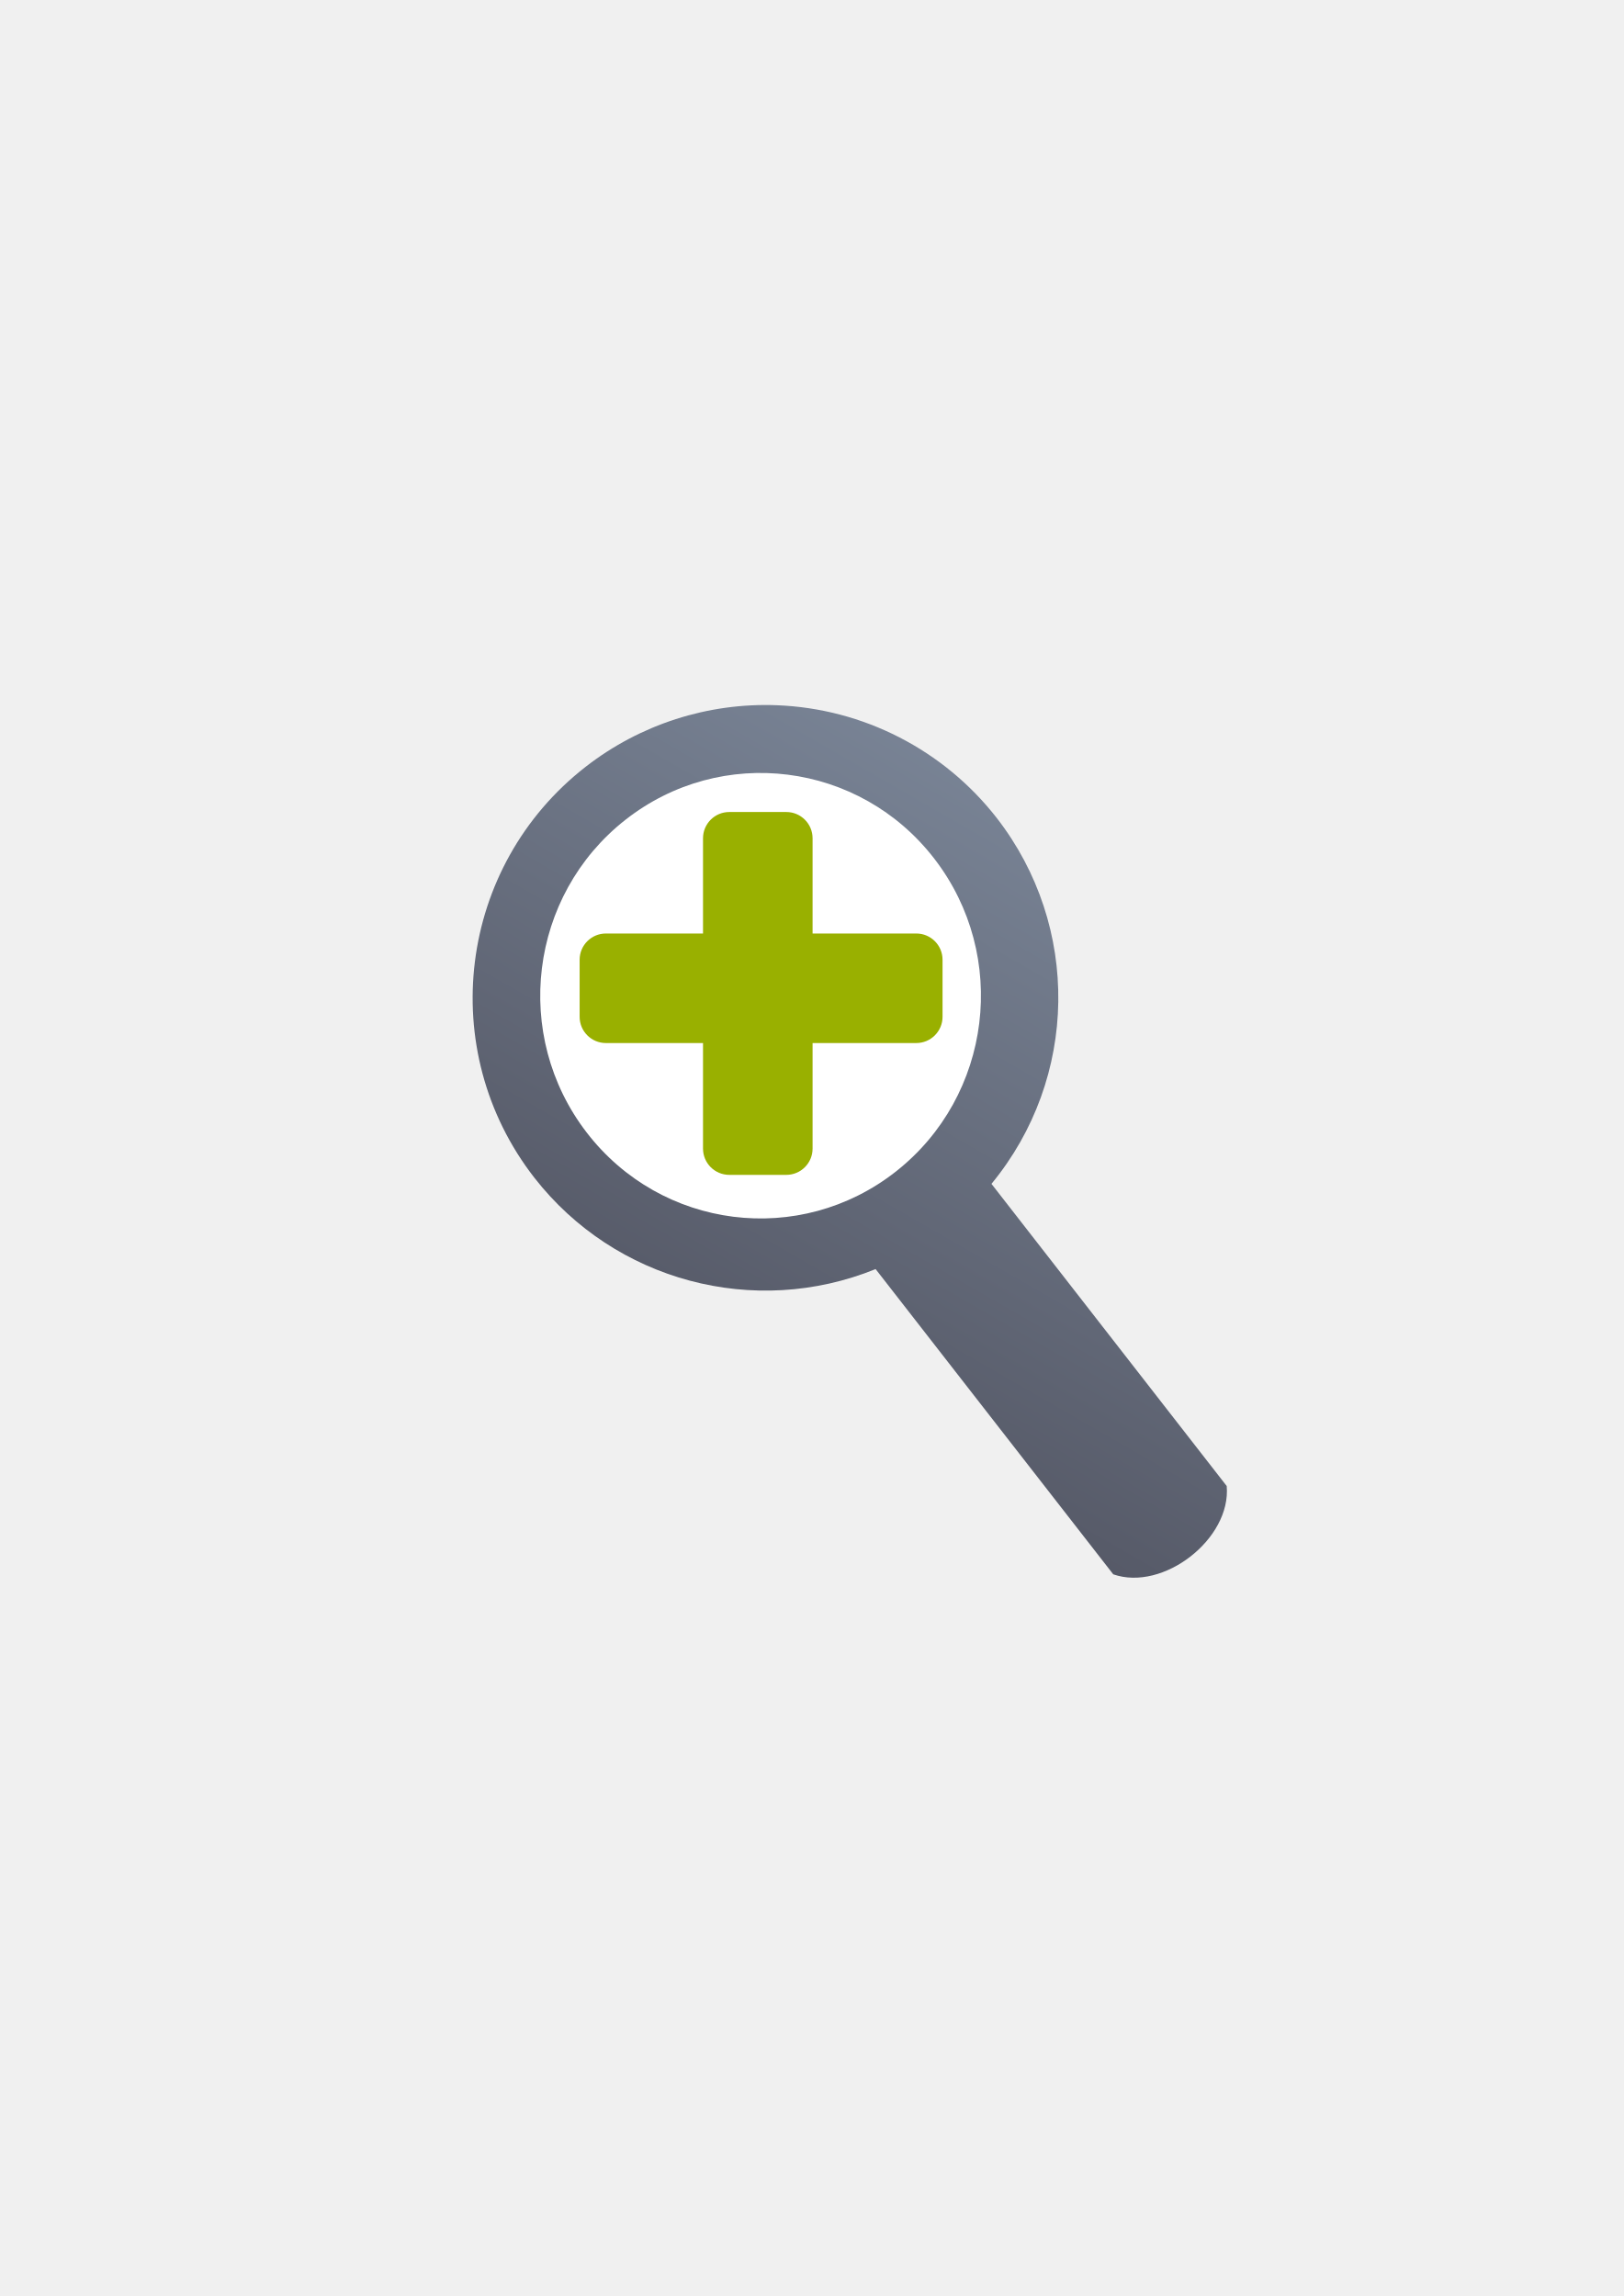
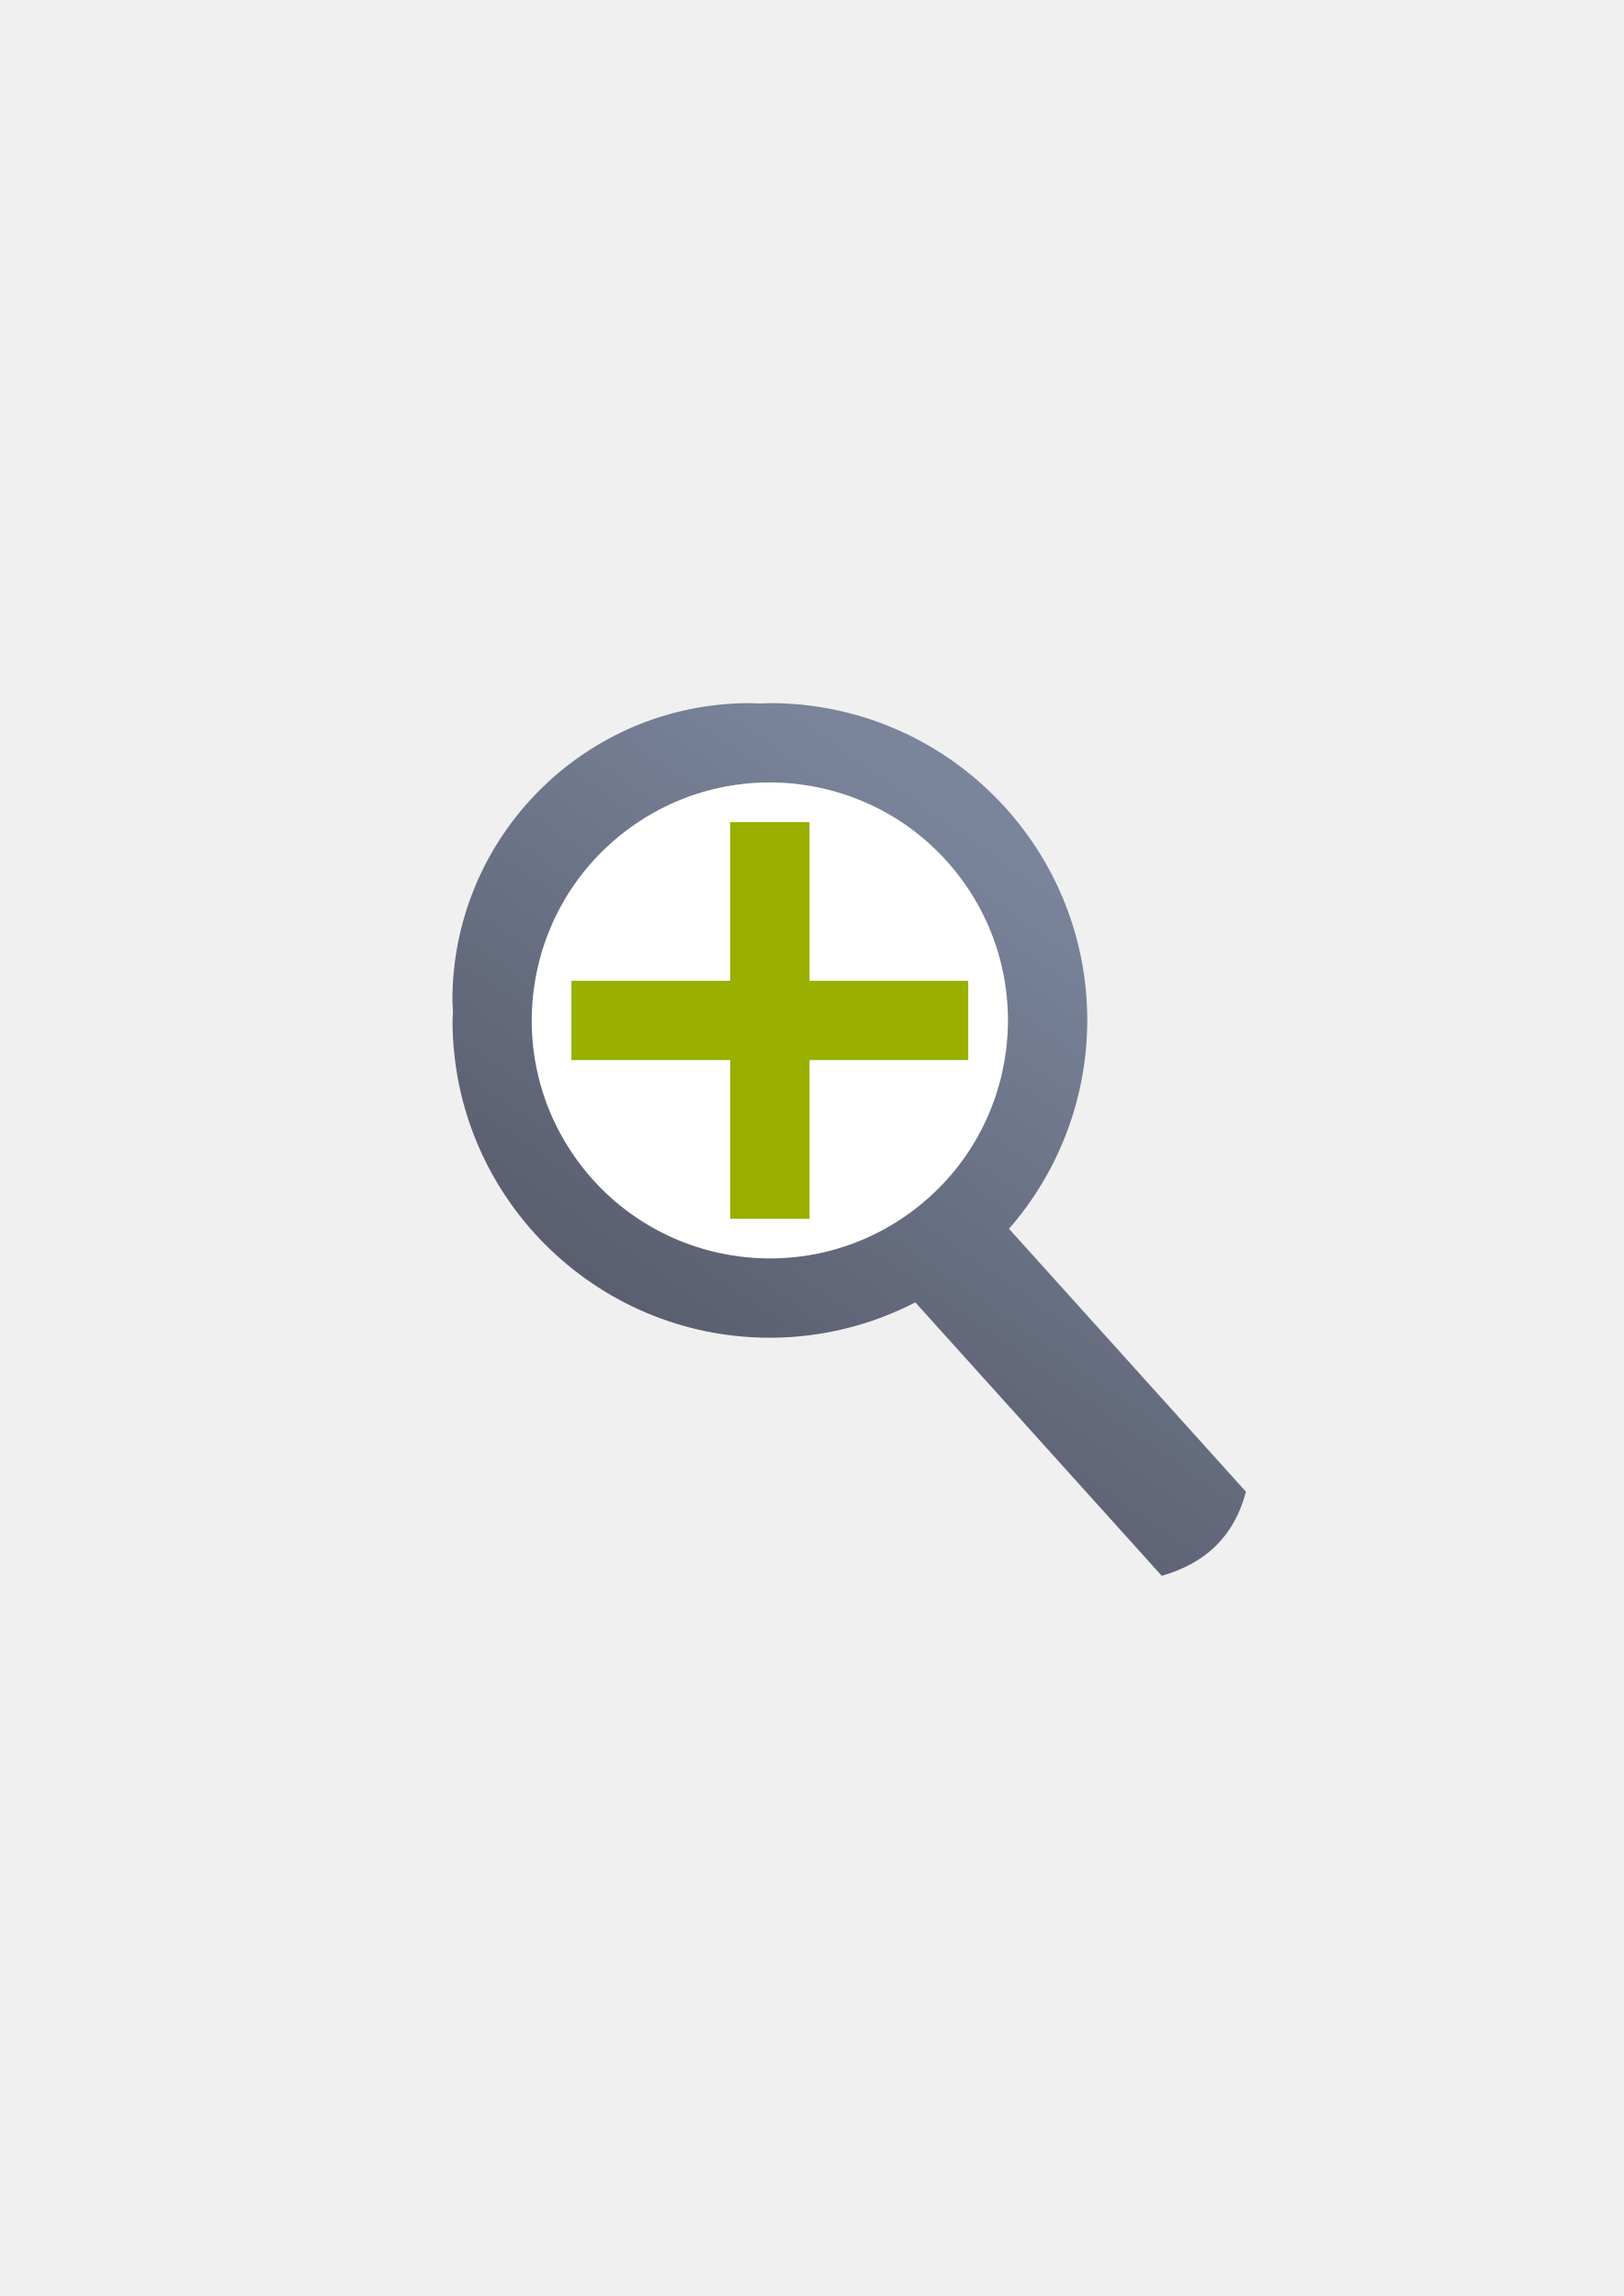
<svg xmlns="http://www.w3.org/2000/svg" xmlns:xlink="http://www.w3.org/1999/xlink" width="210mm" height="297mm" viewBox="0 0 744.094 1052.362" id="svg2" version="1.1">
  <defs id="defs4">
-     <linearGradient id="linearGradient4229">
-       <stop style="stop-color:#99b000;stop-opacity:1;" offset="0" id="stop4231" />
-       <stop style="stop-color:#a9bc24;stop-opacity:1" offset="1" id="stop4233" />
-     </linearGradient>
    <linearGradient id="linearGradient2224">
      <stop id="stop2226" offset="0" style="stop-color:#7c7c7c;stop-opacity:1;" />
      <stop id="stop2228" offset="1" style="stop-color:#b8b8b8;stop-opacity:1;" />
    </linearGradient>
    <linearGradient id="linearGradient15218">
      <stop id="stop15220" offset="0" style="stop-color:#eeeeef;stop-opacity:1;" />
      <stop id="stop2736" offset="0.599" style="stop-color:#d3d7cf;stop-opacity:1;" />
      <stop id="stop2738" offset="0.828" style="stop-color:#ffffff;stop-opacity:1;" />
      <stop id="stop15222" offset="1" style="stop-color:#d3d7cf;stop-opacity:1;" />
    </linearGradient>
    <pattern y="0" x="0" height="6" width="6" patternUnits="userSpaceOnUse" id="EMFhbasepattern" />
    <pattern y="0" x="0" height="6" width="6" patternUnits="userSpaceOnUse" id="EMFhbasepattern-5" />
-     <linearGradient xlink:href="#linearGradient4229" id="linearGradient4235" x1="-60.661" y1="656.233" x2="83.56" y2="537.052" gradientUnits="userSpaceOnUse" />
-     <linearGradient xlink:href="#linearGradient4194" id="linearGradient4202" gradientUnits="userSpaceOnUse" x1="344.736" y1="480.195" x2="448.498" y2="437.93" gradientTransform="matrix(2.485413,-1.934628,1.934628,2.485413,-1464.364,140.7433)" />
-     <linearGradient id="linearGradient4194">
-       <stop style="stop-color:#4e505d;stop-opacity:1;" offset="0" id="stop4196" />
-       <stop style="stop-color:#7a8597;stop-opacity:1" offset="1" id="stop4198" />
+     <linearGradient gradientTransform="translate(207.2221,322.1837)" xlink:href="#linearGradient4295" id="linearGradient4301" x1="68.712" y1="384.049" x2="288.344" y2="69.939" gradientUnits="userSpaceOnUse" />
+     <linearGradient id="linearGradient4295">
+       <stop style="stop-color:#4e505d;stop-opacity:1;" offset="0" id="stop4297" />
+       <stop style="stop-color:#7a859c;stop-opacity:1" offset="1" id="stop4299" />
+     </linearGradient>
+     <linearGradient gradientTransform="translate(14.3448,11.16592)" xlink:href="#linearGradient4229" id="linearGradient4235" x1="-60.661" y1="656.233" x2="83.56" y2="537.052" gradientUnits="userSpaceOnUse" />
+     <linearGradient id="linearGradient4229">
+       <stop style="stop-color:#99b000;stop-opacity:1;" offset="0" id="stop4231" />
+       <stop style="stop-color:#a9bc24;stop-opacity:1" offset="1" id="stop4233" />
    </linearGradient>
  </defs>
  <g id="layer1">
    <rect style="fill:none;fill-rule:evenodd;stroke:none;stroke-width:1px;stroke-linecap:butt;stroke-linejoin:miter;stroke-opacity:1" id="rect3336" width="400" height="400" x="189.145" y="322.27" />
    <g id="g4182" transform="matrix(2.485413,-1.934628,1.934628,2.485413,-1464.364,140.7433)" />
    <g id="g4161">
-       <rect style="opacity:1;fill:none;fill-opacity:1;stroke:none;stroke-width:16;stroke-linecap:square;stroke-linejoin:round;stroke-miterlimit:4;stroke-dasharray:none;stroke-opacity:1" id="rect4189" width="399.938" height="400" x="189.107" y="322.184" />
-       <circle style="opacity:1;fill:url(#linearGradient4235);fill-opacity:1;stroke:none;stroke-width:11;stroke-linecap:square;stroke-linejoin:miter;stroke-miterlimit:4;stroke-dasharray:none;stroke-opacity:1" id="path4160-1" cx="15.306" cy="595.074" transform="matrix(0.789117,-0.6142429,0.6142429,0.789117,0,0)" r="0" />
-       <g transform="matrix(1.045979,0,0,1.045979,-44.45551,-23.57952)" id="g4232">
-         <path id="path4160" d="m 382.881,331.574 a 128.347,128.347 0 0 0 -83.787,26.971 128.347,128.347 0 0 0 -22.443,180.117 128.347,128.347 0 0 0 149.479,39.99 l 104.117,133.758 c 21.916,7.645 51.74,-15.57 49.707,-38.691 L 476.887,541.309 a 128.347,128.347 0 0 0 2.324,-160.318 128.347,128.347 0 0 0 -96.33,-49.416 z" style="opacity:1;fill:url(#linearGradient4202);fill-opacity:1;stroke:none;stroke-width:11;stroke-linecap:square;stroke-linejoin:miter;stroke-miterlimit:4;stroke-dasharray:none;stroke-opacity:1" />
-         <ellipse ry="97.205" rx="96.945" style="opacity:1;fill:#ffffff;fill-opacity:1;stroke:none;stroke-width:11;stroke-linecap:square;stroke-linejoin:miter;stroke-miterlimit:4;stroke-dasharray:none;stroke-opacity:1" id="path4160-0" cx="17.78" cy="592.99" transform="matrix(0.7858485,-0.6184191,0.6100608,0.7923546,0,0)" />
+       <g id="g4243" transform="translate(-18.07866,0.08642578)">
+         <path id="path4281" d="m 361.752,322.184 a 136.35,136.35 0 0 0 -136.35,136.35 136.35,136.35 0 0 0 0.258,5.176 145.44,145.44 0 0 0 -0.195,3.914 145.44,145.44 0 0 0 145.439,145.439 145.44,145.44 0 0 0 66.645,-16.209 L 550.479,722.184 c 18.799,-5.426 32.833,-16.809 38.566,-38.566 L 480.467,563.119 a 145.44,145.44 0 0 0 35.879,-95.496 145.44,145.44 0 0 0 -145.441,-145.439 145.44,145.44 0 0 0 -4.572,0.162 136.35,136.35 0 0 0 -4.58,-0.162 z" style="opacity:1;fill:url(#linearGradient4301);fill-opacity:1;stroke:none;stroke-width:36;stroke-linejoin:round;stroke-miterlimit:4;stroke-dasharray:none;stroke-opacity:1" />
+         <rect y="322.184" x="207.285" height="400" width="399.938" id="rect4189" style="opacity:1;fill:none;fill-opacity:1;stroke:none;stroke-width:16;stroke-linecap:square;stroke-linejoin:round;stroke-miterlimit:4;stroke-dasharray:none;stroke-opacity:1" />
+         <circle r="0" transform="matrix(0.789117,-0.6142429,0.6142429,0.789117,0,0)" cy="606.24" cx="29.651" id="path4160-1" style="opacity:1;fill:url(#linearGradient4235);fill-opacity:1;stroke:none;stroke-width:11;stroke-linecap:square;stroke-linejoin:miter;stroke-miterlimit:4;stroke-dasharray:none;stroke-opacity:1" />
+         <ellipse ry="109.092" rx="109.1" style="opacity:1;fill:#ffffff;fill-opacity:1;stroke:none;stroke-width:11;stroke-linecap:square;stroke-linejoin:miter;stroke-miterlimit:4;stroke-dasharray:none;stroke-opacity:1" id="path4160-0" cx="5.344" cy="596.816" transform="matrix(0.7892036,-0.6141317,0.6143542,0.7890303,0,0)" />
+         <rect y="376.724" x="352.725" height="181.8" width="36.36" id="rect4410" style="opacity:1;fill:#99b000;fill-opacity:1;stroke:none;stroke-width:36;stroke-linejoin:round;stroke-miterlimit:4;stroke-dasharray:none;stroke-opacity:1" />
+         <rect y="449.444" x="279.933" height="36.36" width="181.873" id="rect4412" style="opacity:1;fill:#99b000;fill-opacity:1;stroke:none;stroke-width:36;stroke-linejoin:round;stroke-miterlimit:4;stroke-dasharray:none;stroke-opacity:1" />
      </g>
-       <rect style="opacity:1;fill:#99b000;fill-opacity:1;stroke:none;stroke-width:14;stroke-linecap:round;stroke-linejoin:round;stroke-miterlimit:4;stroke-dasharray:none;stroke-opacity:1" id="rect4202" width="166.311" height="50.207" x="265.628" y="427.868" ry="12.029" />
-       <rect style="opacity:1;fill:#99b000;fill-opacity:1;stroke:none;stroke-width:14;stroke-linecap:round;stroke-linejoin:round;stroke-miterlimit:4;stroke-dasharray:none;stroke-opacity:1" id="rect4202-0" width="166.311" height="50.207" x="372.183" y="-372.38" ry="12.029" transform="matrix(0,1,-1,0,0,0)" />
    </g>
  </g>
</svg>
